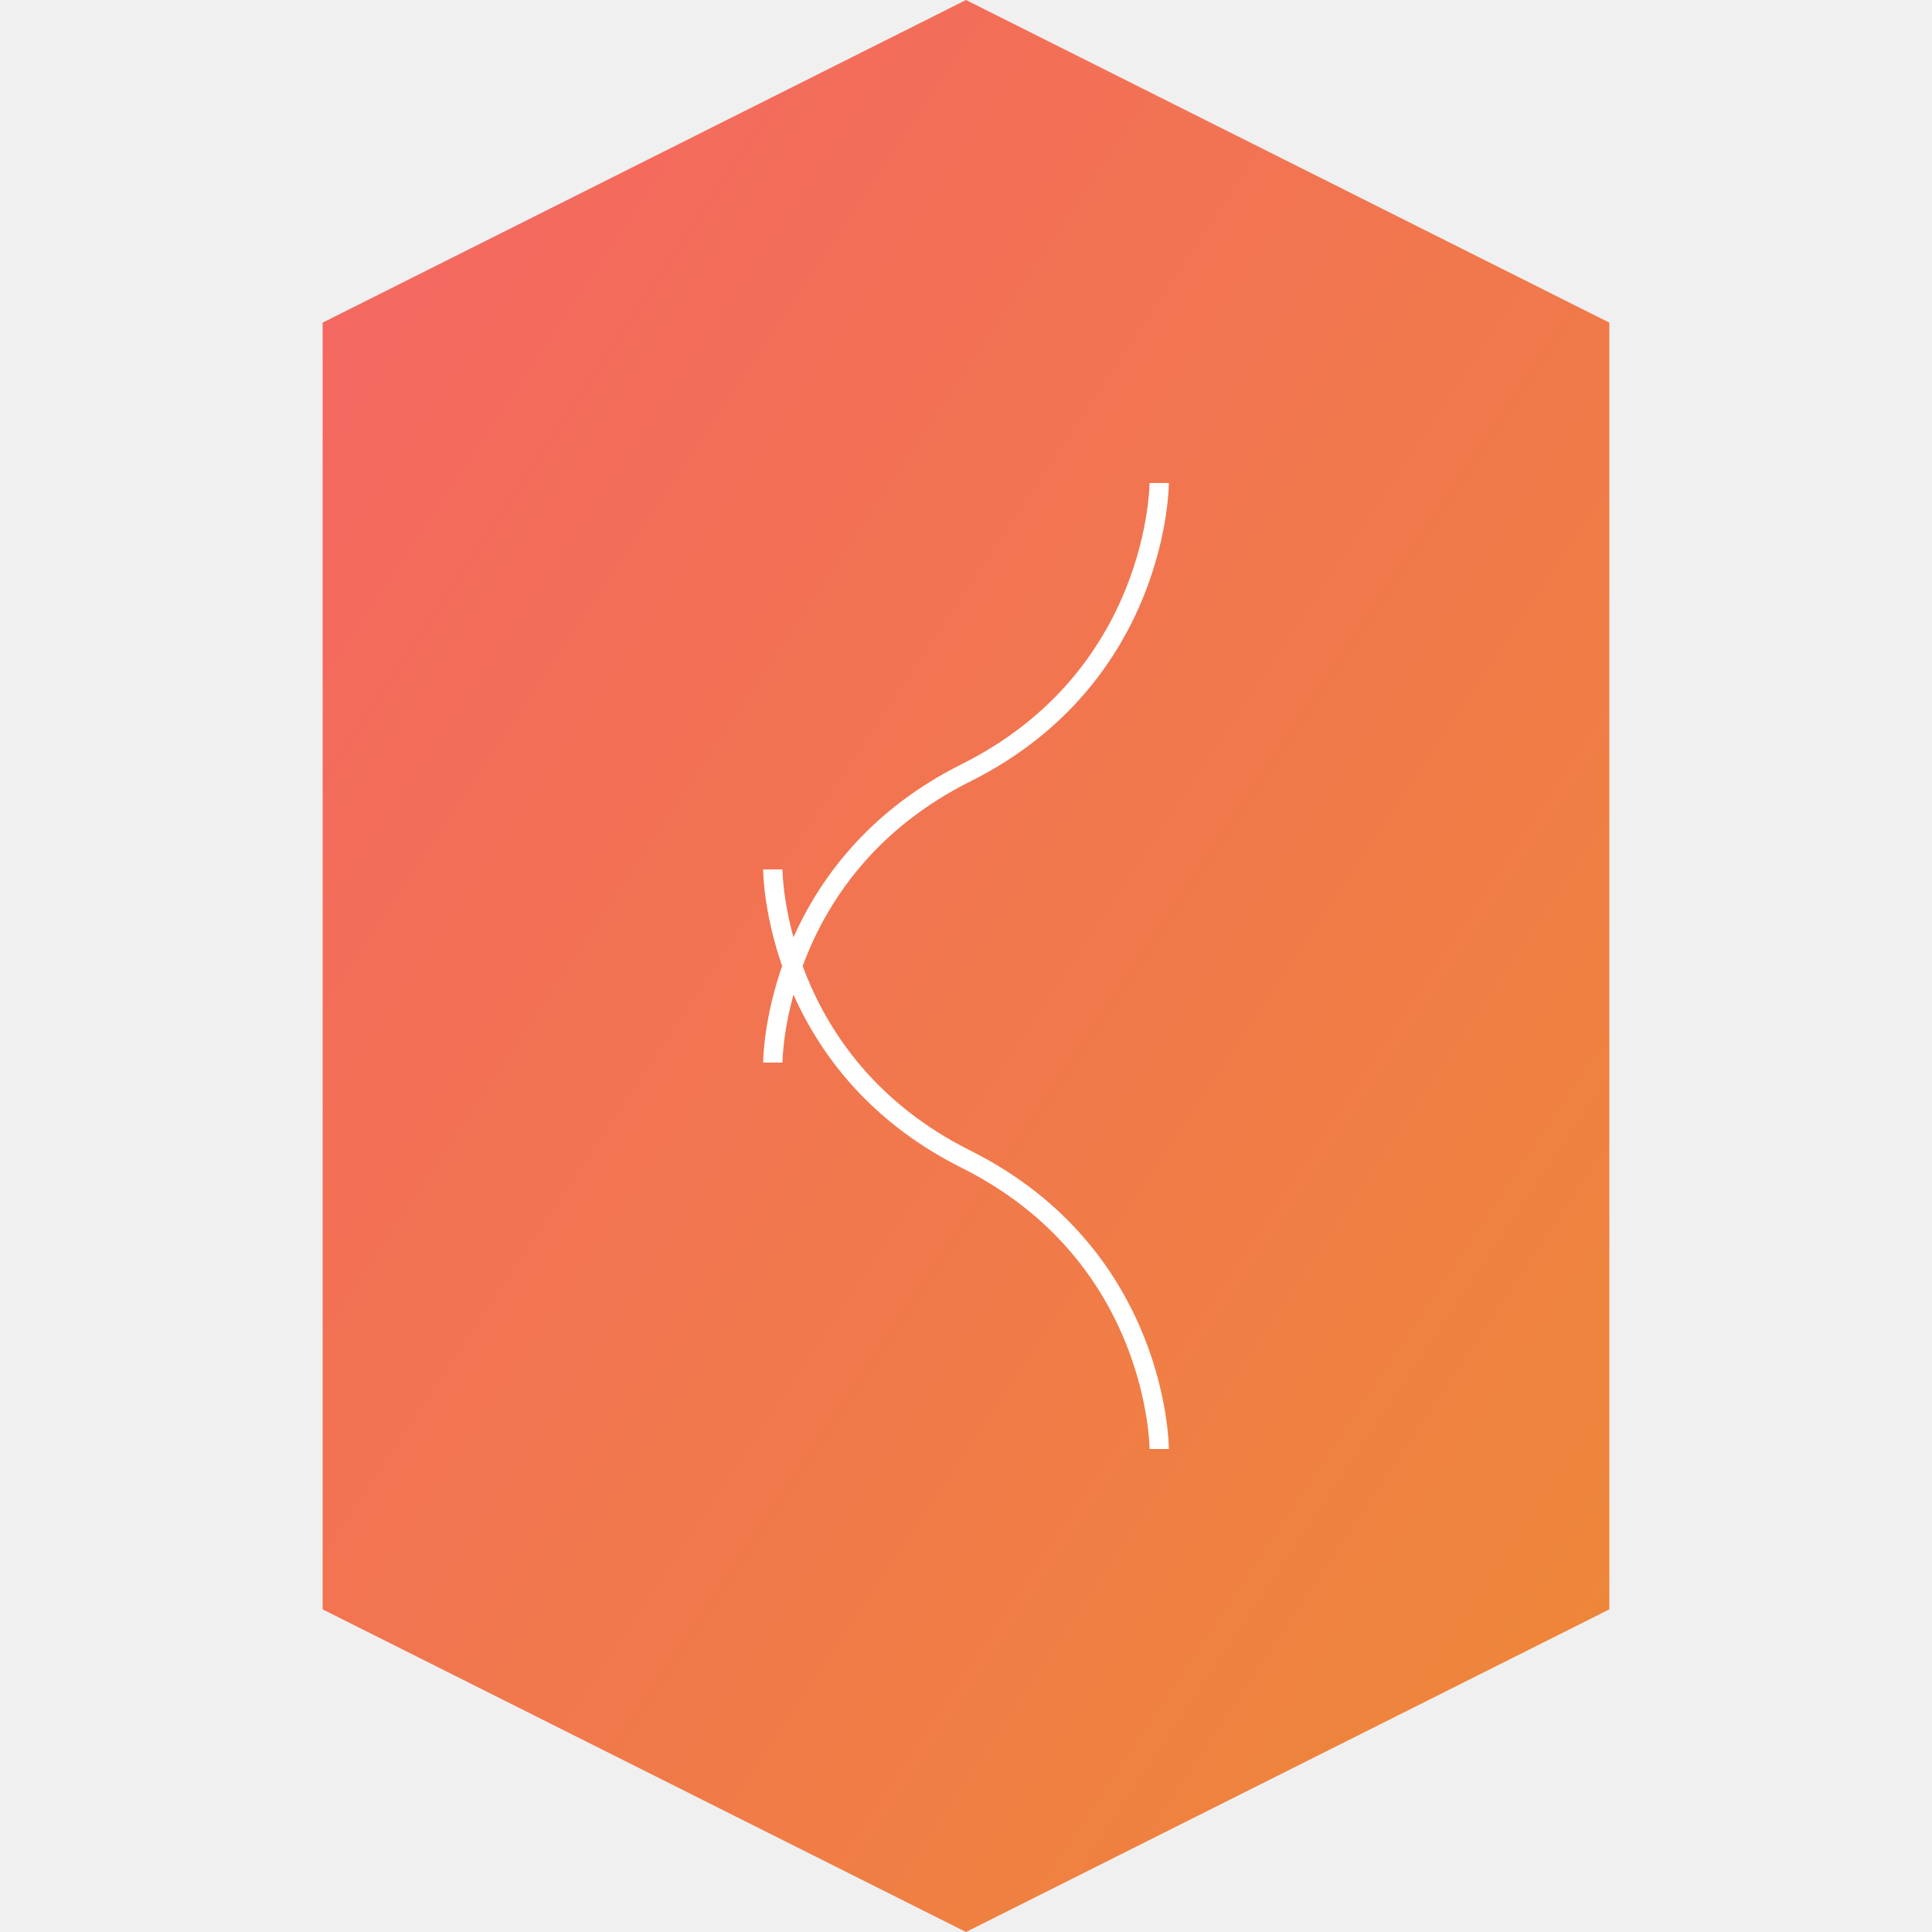
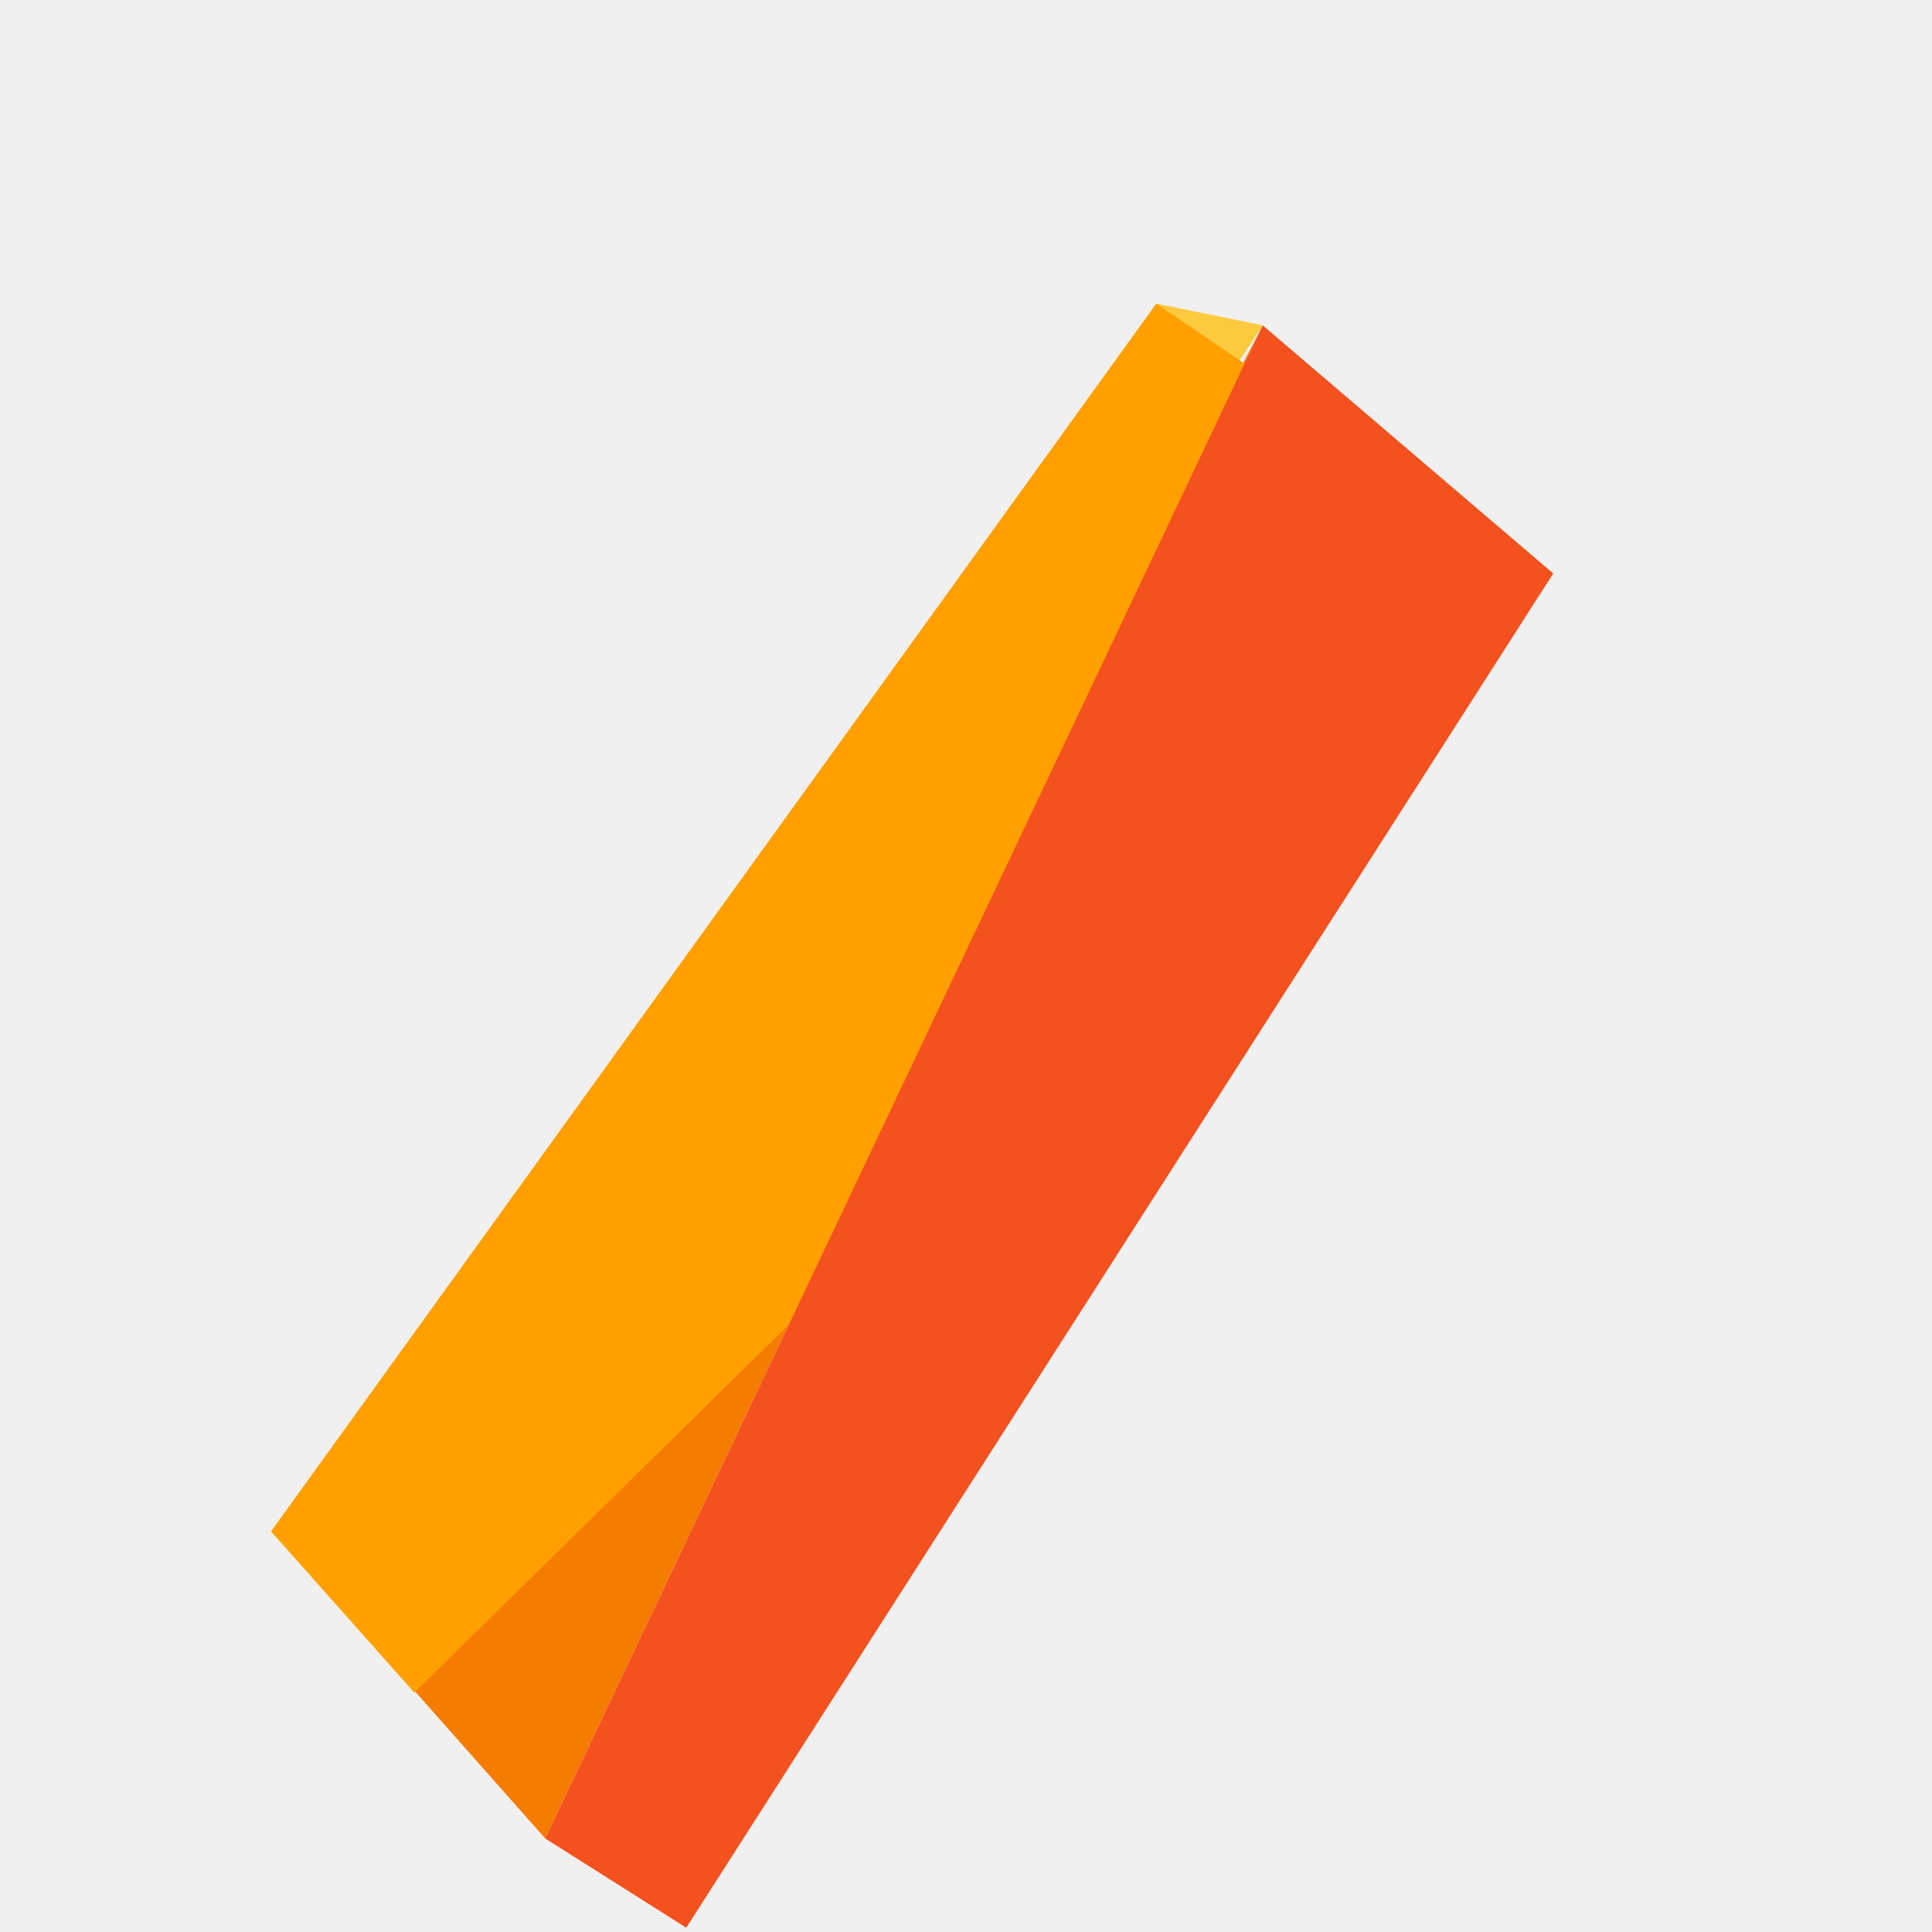
- <svg xmlns="http://www.w3.org/2000/svg" viewBox="0 0 100 100">
+ <svg xmlns="http://www.w3.org/2000/svg" width="256" height="256" viewBox="0 0 256 256" fill="none">
+   <g clip-path="url(#clip0_139_2)">
+     <path d="M51.109 219.742L35.918 202.923L153.219 40.233L167.318 43.109L51.109 219.742Z" fill="#FCCA3F" />
+     <path d="M125.688 123.513L51.121 219.742L72.246 243.609L167.318 43.109L125.688 123.513Z" fill="#F57C00" />
+     <path d="M153.22 40.232L35.917 202.922L54.897 224.28L205.811 75.99L153.22 40.232Z" fill="#FFA000" />
+     <path d="M205.811 75.99L167.318 43.109L72.246 243.609L90.933 255.432L205.811 75.99Z" fill="#F4511E" />
+   </g>
  <defs>
-     <linearGradient id="studioGradient" x1="0%" y1="0%" x2="100%" y2="100%">
-       <stop offset="0%" style="stop-color:#F56565" />
-       <stop offset="100%" style="stop-color:#ED8936" />
-     </linearGradient>
+     <clipPath id="clip0_139_2">
+       <rect width="256" height="256" fill="white" />
+     </clipPath>
  </defs>
-   <path d="M83.3,16.7 L50,0 L16.7,16.7 L16.7,50 L16.7,83.3 L50,100 L83.3,83.3 L83.3,50 Z" fill="url(#studioGradient)" />
-   <path d="M60,25 C60,25 60,35 50,40 C40,45 40,55 40,55 C40,55 40,45 50,40 C60,35 60,25 60,25 M40,45 C40,45 40,55 50,60 C60,65 60,75 60,75 C60,75 60,65 50,60 C40,55 40,45 40,45" fill="none" stroke="white" strokeWidth="8" strokeLinecap="round" strokeLinejoin="round" />
</svg>
